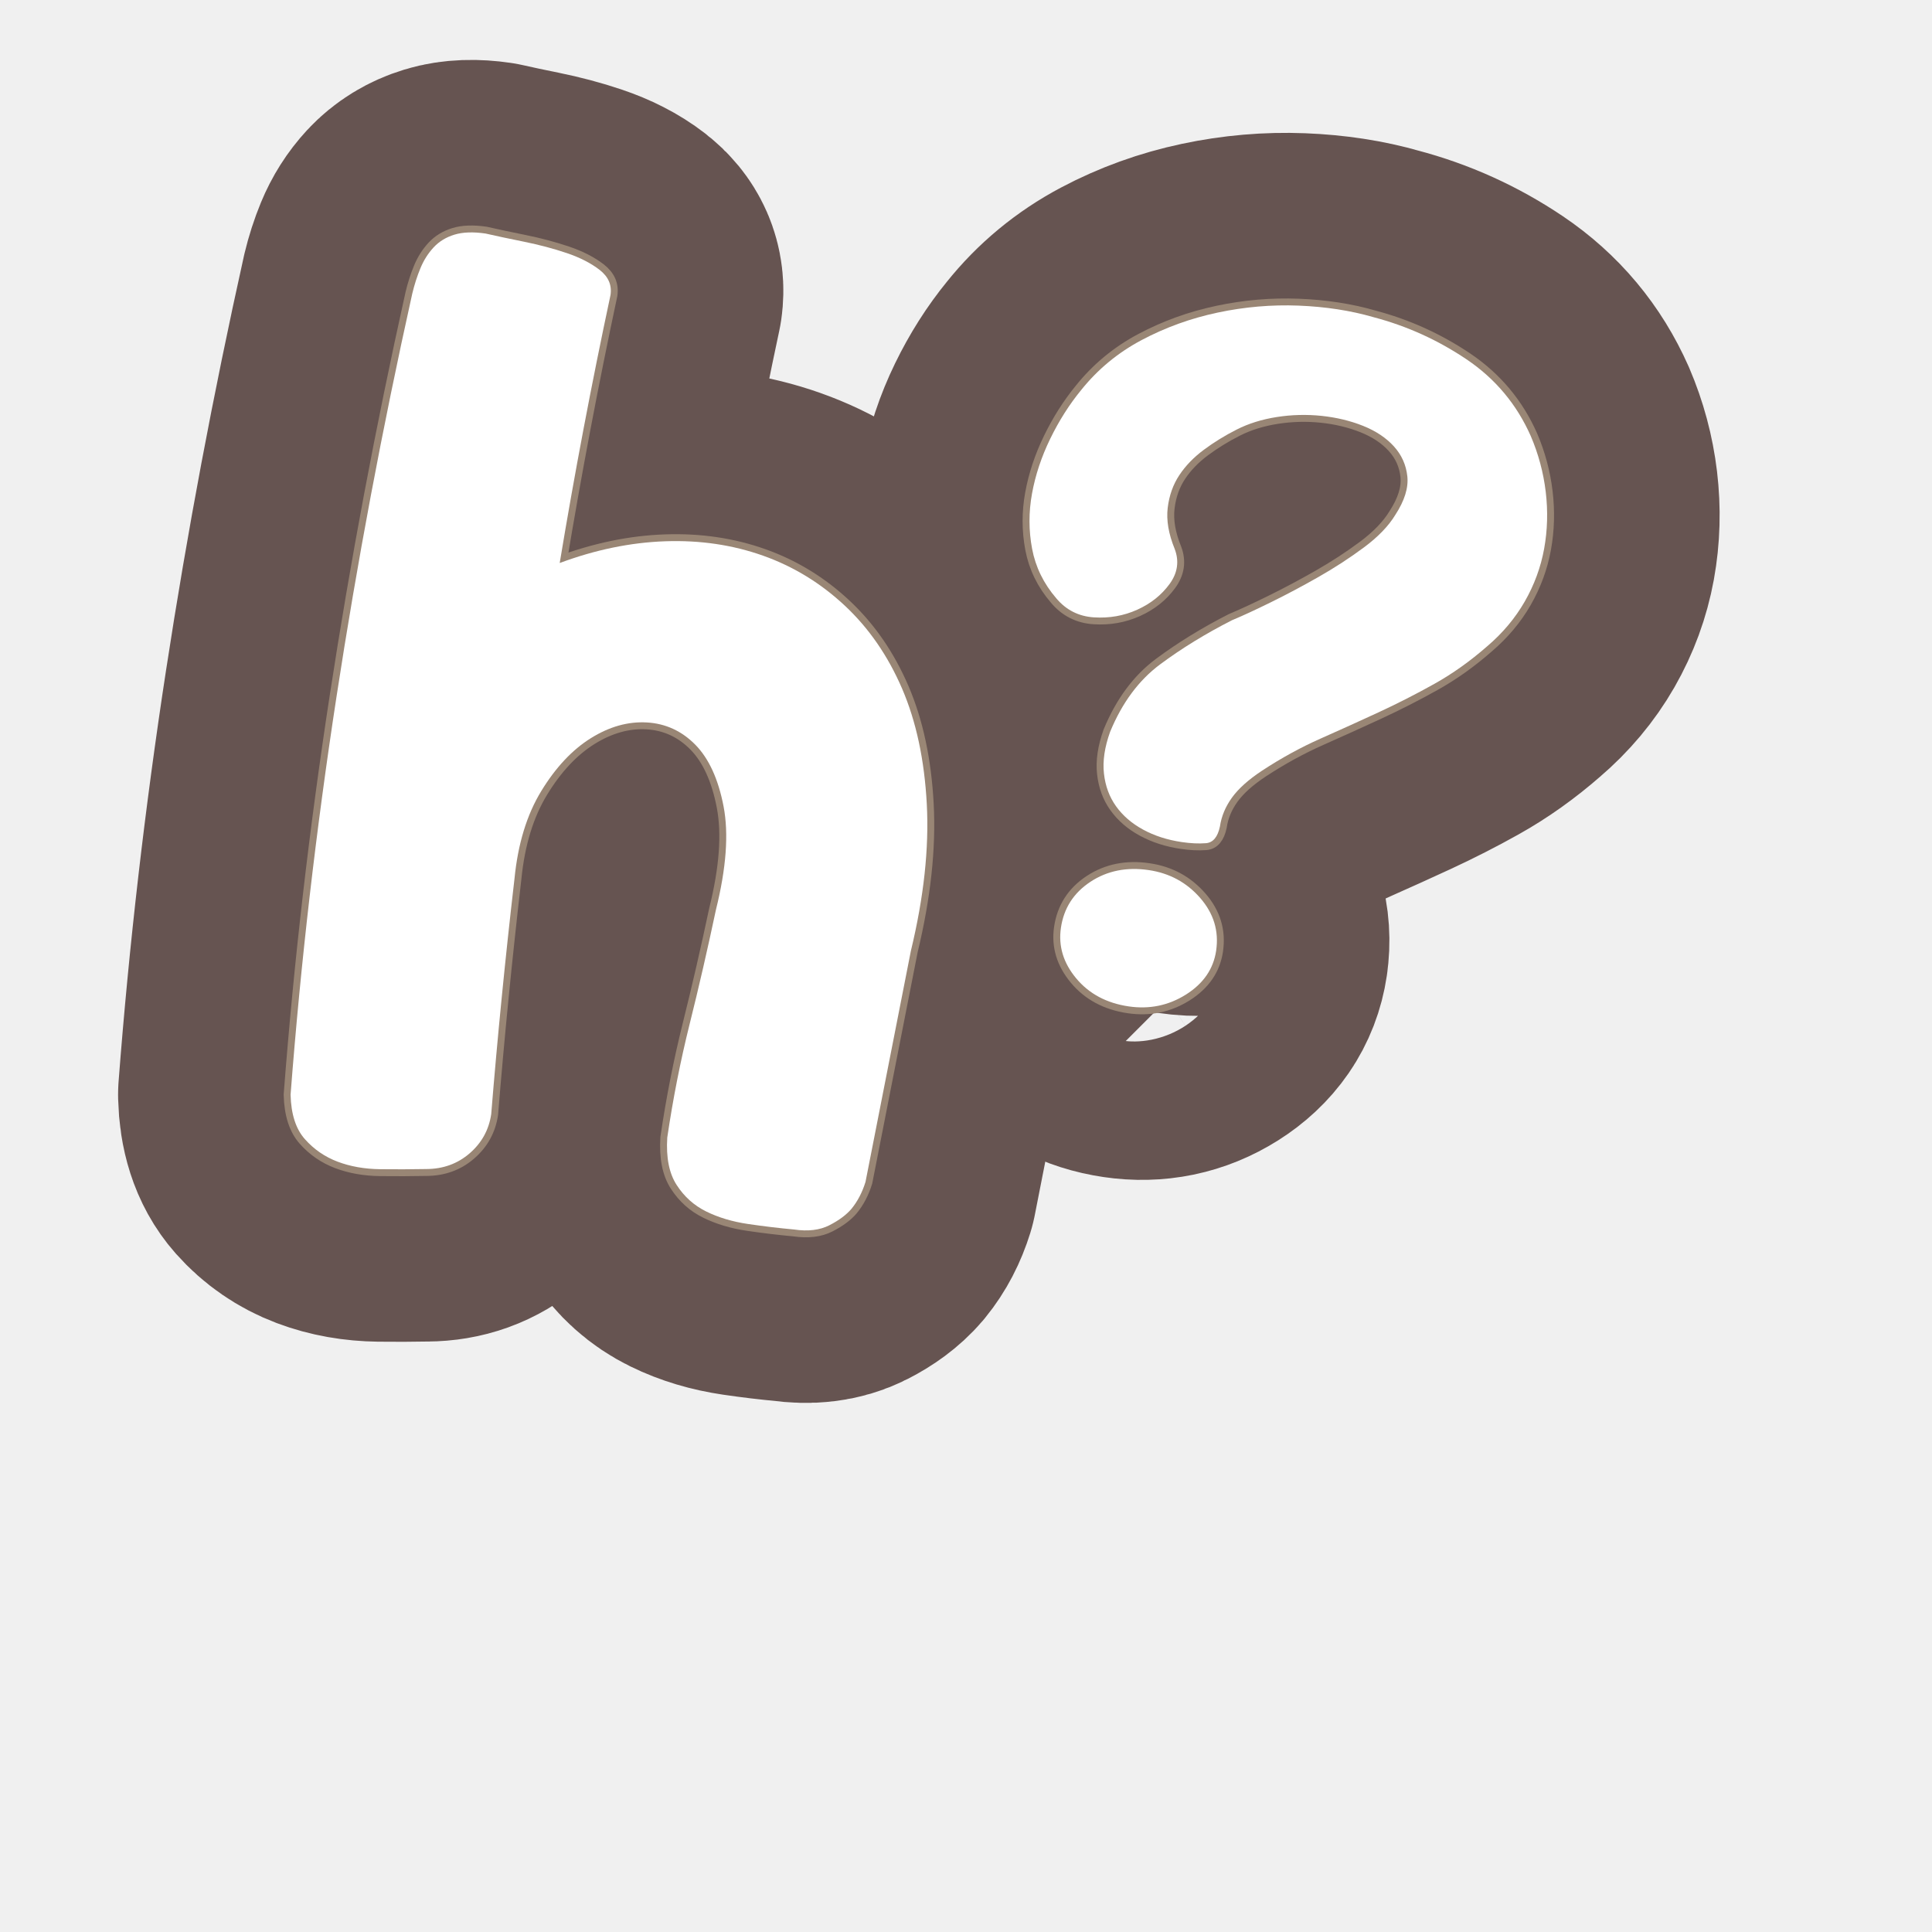
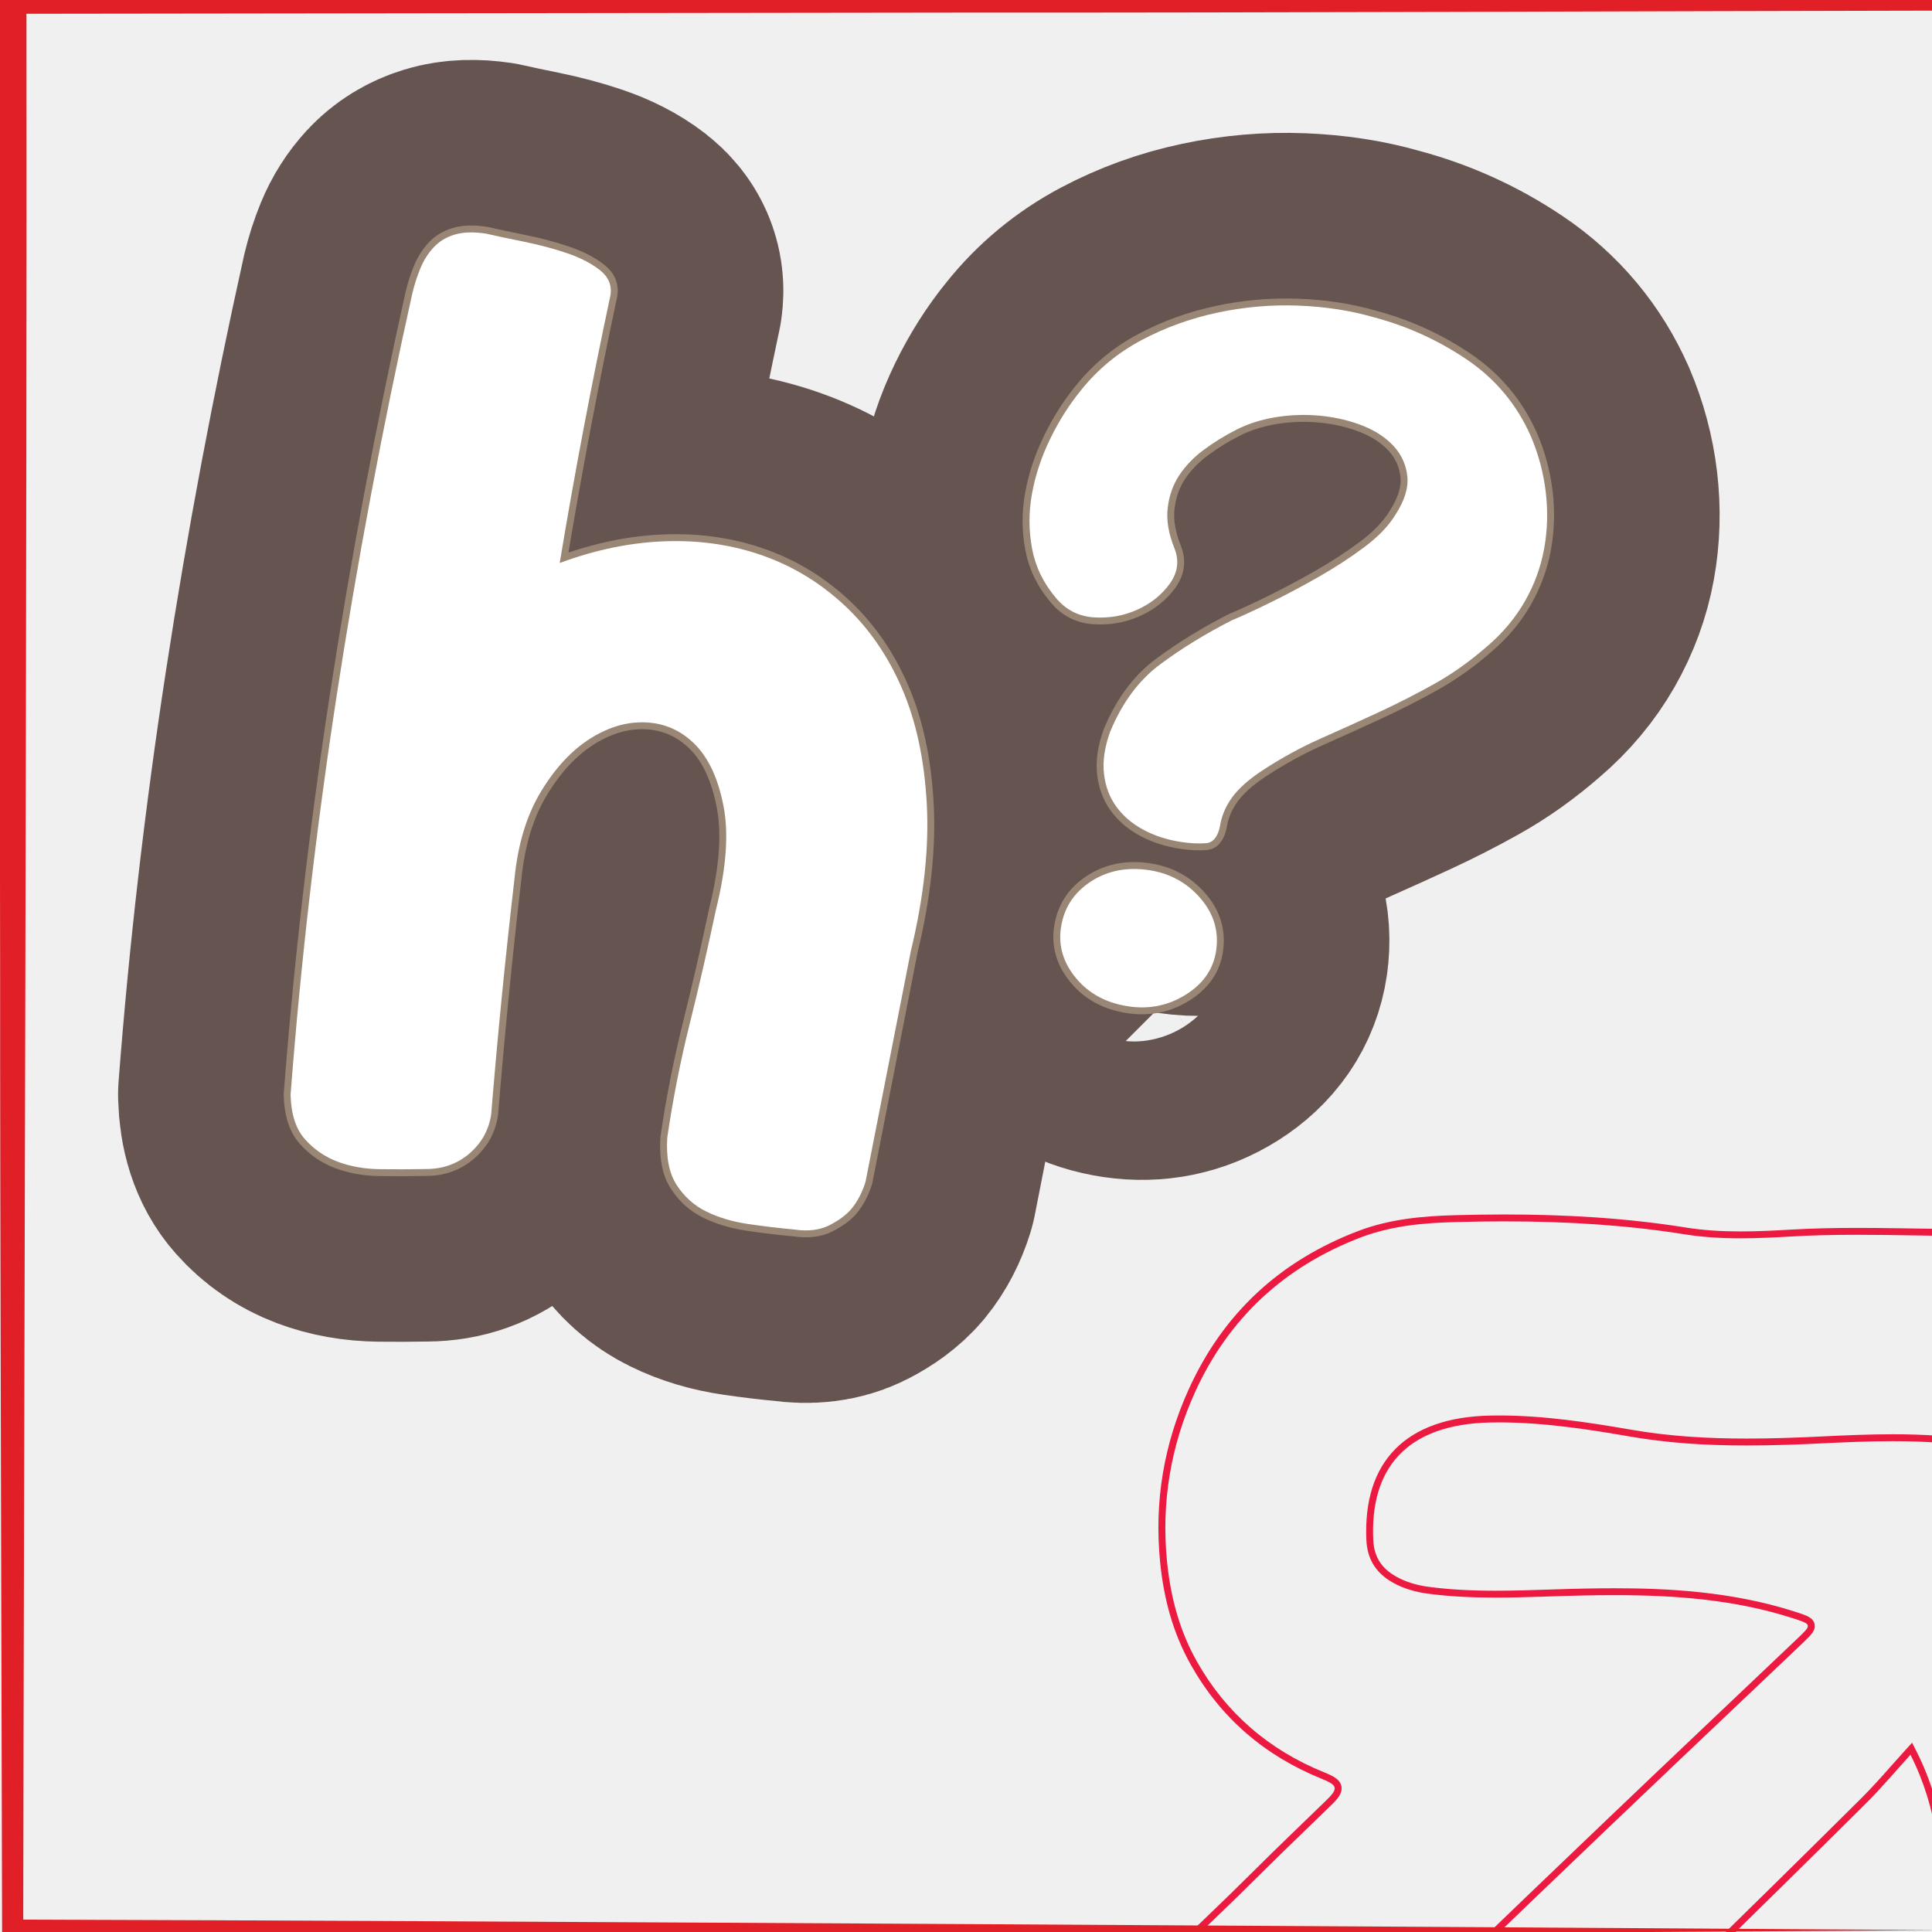
- <svg xmlns="http://www.w3.org/2000/svg" id="Layer_1" viewBox="0 0 280 280">
+ <svg xmlns="http://www.w3.org/2000/svg" viewBox="0 0 280 280">
  <defs>
    <style>
      .cls-1 {
        stroke: #665451;
        stroke-width: 50px;
      }

      .cls-1, .cls-2 {
        fill: none;
        stroke-linecap: round;
        stroke-linejoin: round;
      }

      .cls-3 {
        fill: #fff;
      }

+       .cls-4 {
+         fill: #e11f26;
+       }
+ 
+       .cls-5 {
+         fill: #ec1940;
+       }
+ 
      .cls-2 {
        stroke: #998675;
        stroke-width: 2px;
      }
    </style>
  </defs>
-   <g>
-     <path d="M81.114,81.597c5.167-1.925,10.267-2.978,15.303-3.152,5.032-.175,9.753.52,14.165,2.085,4.409,1.564,8.358,3.979,11.849,7.239,3.488,3.262,6.258,7.272,8.306,12.03,2.047,4.761,3.241,10.341,3.581,16.739.341,6.401-.428,13.493-2.307,21.276l-6.574,33.472c-.471,1.52-1.149,2.826-2.042,3.914-.74.869-1.801,1.658-3.188,2.369-1.388.711-3.098.918-5.129.619-2.169-.199-4.392-.463-6.661-.797-2.272-.334-4.29-.938-6.054-1.807-1.767-.869-3.197-2.148-4.29-3.838-1.097-1.686-1.552-3.982-1.367-6.887.827-5.617,1.909-11.105,3.247-16.467,1.339-5.359,2.608-10.883,3.812-16.568,1.493-6.009,1.86-10.992,1.101-14.951-.763-3.959-2.125-6.936-4.089-8.937-1.966-1.998-4.31-3.076-7.035-3.233-2.724-.155-5.433.605-8.121,2.285-2.692,1.682-5.083,4.229-7.17,7.646-2.093,3.419-3.388,7.653-3.887,12.709-1.349,11.648-2.473,23.025-3.373,34.126-.334,2.271-1.377,4.166-3.125,5.678-1.752,1.514-3.847,2.271-6.289,2.279-2.205.043-4.437.049-6.69.023-2.258-.029-4.311-.391-6.16-1.09-1.851-.701-3.431-1.789-4.74-3.264-1.311-1.475-2.003-3.619-2.074-6.441,1.462-19.08,3.685-38.322,6.664-57.731,2.976-19.406,6.636-38.867,10.974-58.379.312-1.297.705-2.521,1.181-3.674.474-1.149,1.111-2.154,1.909-3.016.797-.859,1.804-1.475,3.021-1.847,1.213-.37,2.719-.424,4.512-.16,1.534.35,3.398.747,5.596,1.19,2.192.446,4.25.992,6.17,1.641,1.92.649,3.508,1.464,4.77,2.442,1.258.981,1.784,2.187,1.573,3.621-2.755,12.906-5.21,25.858-7.366,38.851Z" />
-     <path d="M199.017,45.958c4.857,1.275,9.368,3.318,13.534,6.125,4.163,2.809,7.262,6.513,9.297,11.108,1.111,2.595,1.836,5.294,2.172,8.098.333,2.807.256,5.552-.231,8.235-.489,2.685-1.426,5.233-2.807,7.646-1.385,2.413-3.196,4.574-5.439,6.486-2.468,2.16-5.023,3.98-7.671,5.458-2.648,1.481-5.35,2.857-8.105,4.133-2.759,1.276-5.56,2.545-8.41,3.808-2.849,1.263-5.668,2.81-8.461,4.642-1.966,1.3-3.42,2.604-4.36,3.913-.941,1.312-1.518,2.698-1.732,4.16-.321,1.543-1.002,2.353-2.039,2.433-1.042.081-2.201.026-3.481-.162-2.104-.31-3.978-.912-5.619-1.809-1.645-.894-2.95-2.022-3.917-3.379-.971-1.355-1.555-2.938-1.755-4.743-.203-1.803.093-3.816.889-6.036,1.743-4.228,4.161-7.492,7.257-9.793,3.094-2.3,6.56-4.431,10.4-6.388,1.493-.621,3.372-1.487,5.638-2.604,2.268-1.114,4.572-2.34,6.92-3.677,2.344-1.336,4.54-2.765,6.586-4.286,2.047-1.521,3.562-3.096,4.55-4.727,1.329-2.047,1.905-3.899,1.729-5.562-.177-1.659-.827-3.11-1.952-4.351-1.127-1.239-2.615-2.229-4.469-2.97-1.854-.739-3.862-1.221-6.023-1.447-2.163-.224-4.32-.167-6.471.169-2.153.337-4.088.939-5.804,1.809-1.716.869-3.31,1.85-4.776,2.94-1.472,1.094-2.654,2.321-3.556,3.682-.901,1.363-1.462,2.938-1.678,4.728-.216,1.791.122,3.78,1.015,5.966.671,1.78.422,3.473-.746,5.075-1.171,1.604-2.731,2.845-4.683,3.725-1.952.883-4.039,1.252-6.26,1.111-2.222-.139-4.048-1.062-5.479-2.769-1.836-2.138-3.001-4.528-3.5-7.172-.499-2.643-.504-5.306-.015-7.991.487-2.683,1.368-5.334,2.641-7.95,1.273-2.616,2.764-4.965,4.472-7.05,2.406-3.01,5.33-5.428,8.776-7.258,3.445-1.827,7.122-3.156,11.027-3.983,3.905-.827,7.81-1.163,11.711-1.009s7.51.709,10.827,1.664ZM176.255,137.769c-.391,2.653-1.848,4.773-4.369,6.365-2.526,1.59-5.295,2.164-8.312,1.72-3.203-.472-5.736-1.825-7.602-4.062-1.867-2.237-2.604-4.681-2.215-7.334.417-2.834,1.842-5.055,4.273-6.659,2.432-1.604,5.246-2.171,8.449-1.7,3.017.444,5.504,1.791,7.464,4.042,1.957,2.25,2.728,4.793,2.311,7.627Z" />
+   <g id="Layer_1">
+     <g>
+       <g>
+         <path d="M81.114,81.597c5.167-1.925,10.267-2.978,15.303-3.152,5.032-.175,9.753.52,14.165,2.085,4.409,1.564,8.358,3.979,11.849,7.239,3.488,3.262,6.258,7.272,8.306,12.03,2.047,4.761,3.241,10.341,3.581,16.739.341,6.401-.428,13.493-2.307,21.276l-6.574,33.472c-.471,1.52-1.149,2.826-2.042,3.914-.74.869-1.801,1.658-3.188,2.369-1.388.711-3.098.918-5.129.619-2.169-.199-4.392-.463-6.661-.797-2.272-.334-4.29-.938-6.054-1.807-1.767-.869-3.197-2.148-4.29-3.838-1.097-1.686-1.552-3.982-1.367-6.887.827-5.617,1.909-11.105,3.247-16.467,1.339-5.359,2.608-10.883,3.812-16.568,1.493-6.009,1.86-10.992,1.101-14.951-.763-3.959-2.125-6.936-4.089-8.937-1.966-1.998-4.31-3.076-7.035-3.233-2.724-.155-5.433.605-8.121,2.285-2.692,1.682-5.083,4.229-7.17,7.646-2.093,3.419-3.388,7.653-3.887,12.709-1.349,11.648-2.473,23.025-3.373,34.126-.334,2.271-1.377,4.166-3.125,5.678-1.752,1.514-3.847,2.271-6.289,2.279-2.205.043-4.437.049-6.69.023-2.258-.029-4.311-.391-6.16-1.09-1.851-.701-3.431-1.789-4.74-3.264-1.311-1.475-2.003-3.619-2.074-6.441,1.462-19.08,3.685-38.322,6.664-57.731,2.976-19.406,6.636-38.867,10.974-58.379.312-1.297.705-2.521,1.181-3.674.474-1.149,1.111-2.154,1.909-3.016.797-.859,1.804-1.475,3.021-1.847,1.213-.37,2.719-.424,4.512-.16,1.534.35,3.398.747,5.596,1.19,2.192.446,4.25.992,6.17,1.641,1.92.649,3.508,1.464,4.77,2.442,1.258.981,1.784,2.187,1.573,3.621-2.755,12.906-5.21,25.858-7.366,38.851Z" />
+         <path d="M199.017,45.958c4.857,1.275,9.368,3.318,13.534,6.125,4.163,2.809,7.262,6.513,9.297,11.108,1.111,2.595,1.836,5.294,2.172,8.098.333,2.807.256,5.552-.231,8.235-.489,2.685-1.426,5.233-2.807,7.646-1.385,2.413-3.196,4.574-5.439,6.486-2.468,2.16-5.023,3.98-7.671,5.458-2.648,1.481-5.35,2.857-8.105,4.133-2.759,1.276-5.56,2.545-8.41,3.808-2.849,1.263-5.668,2.81-8.461,4.642-1.966,1.3-3.42,2.604-4.36,3.913-.941,1.312-1.518,2.698-1.732,4.16-.321,1.543-1.002,2.353-2.039,2.433-1.042.081-2.201.026-3.481-.162-2.104-.31-3.978-.912-5.619-1.809-1.645-.894-2.95-2.022-3.917-3.379-.971-1.355-1.555-2.938-1.755-4.743-.203-1.803.093-3.816.889-6.036,1.743-4.228,4.161-7.492,7.257-9.793,3.094-2.3,6.56-4.431,10.4-6.388,1.493-.621,3.372-1.487,5.638-2.604,2.268-1.114,4.572-2.34,6.92-3.677,2.344-1.336,4.54-2.765,6.586-4.286,2.047-1.521,3.562-3.096,4.55-4.727,1.329-2.047,1.905-3.899,1.729-5.562-.177-1.659-.827-3.11-1.952-4.351-1.127-1.239-2.615-2.229-4.469-2.97-1.854-.739-3.862-1.221-6.023-1.447-2.163-.224-4.32-.167-6.471.169-2.153.337-4.088.939-5.804,1.809-1.716.869-3.31,1.85-4.776,2.94-1.472,1.094-2.654,2.321-3.556,3.682-.901,1.363-1.462,2.938-1.678,4.728-.216,1.791.122,3.78,1.015,5.966.671,1.78.422,3.473-.746,5.075-1.171,1.604-2.731,2.845-4.683,3.725-1.952.883-4.039,1.252-6.26,1.111-2.222-.139-4.048-1.062-5.479-2.769-1.836-2.138-3.001-4.528-3.5-7.172-.499-2.643-.504-5.306-.015-7.991.487-2.683,1.368-5.334,2.641-7.95,1.273-2.616,2.764-4.965,4.472-7.05,2.406-3.01,5.33-5.428,8.776-7.258,3.445-1.827,7.122-3.156,11.027-3.983,3.905-.827,7.81-1.163,11.711-1.009s7.51.709,10.827,1.664ZM176.255,137.769c-.391,2.653-1.848,4.773-4.369,6.365-2.526,1.59-5.295,2.164-8.312,1.72-3.203-.472-5.736-1.825-7.602-4.062-1.867-2.237-2.604-4.681-2.215-7.334.417-2.834,1.842-5.055,4.273-6.659,2.432-1.604,5.246-2.171,8.449-1.7,3.017.444,5.504,1.791,7.464,4.042,1.957,2.25,2.728,4.793,2.311,7.627Z" />
+       </g>
+       <g>
+         <path class="cls-1" d="M81.114,81.597c5.167-1.925,10.267-2.978,15.303-3.152,5.032-.175,9.753.52,14.165,2.085,4.409,1.564,8.358,3.979,11.849,7.239,3.488,3.262,6.258,7.272,8.306,12.03,2.047,4.761,3.241,10.341,3.581,16.739.341,6.401-.428,13.493-2.307,21.276l-6.574,33.472c-.471,1.52-1.149,2.826-2.042,3.914-.74.869-1.801,1.658-3.188,2.369-1.388.711-3.098.918-5.129.619-2.169-.199-4.392-.463-6.661-.797-2.272-.334-4.29-.938-6.054-1.807-1.767-.869-3.197-2.148-4.29-3.838-1.097-1.686-1.552-3.982-1.367-6.887.827-5.617,1.909-11.105,3.247-16.467,1.339-5.359,2.608-10.883,3.812-16.568,1.493-6.009,1.86-10.992,1.101-14.951-.763-3.959-2.125-6.936-4.089-8.937-1.966-1.998-4.31-3.076-7.035-3.233-2.724-.155-5.433.605-8.121,2.285-2.692,1.682-5.083,4.229-7.17,7.646-2.093,3.419-3.388,7.653-3.887,12.709-1.349,11.648-2.473,23.025-3.373,34.126-.334,2.271-1.377,4.166-3.125,5.678-1.752,1.514-3.847,2.271-6.289,2.279-2.205.043-4.437.049-6.69.023-2.258-.029-4.311-.391-6.16-1.09-1.851-.701-3.431-1.789-4.74-3.264-1.311-1.475-2.003-3.619-2.074-6.441,1.462-19.08,3.685-38.322,6.664-57.731,2.976-19.406,6.636-38.867,10.974-58.379.312-1.297.705-2.521,1.181-3.674.474-1.149,1.111-2.154,1.909-3.016.797-.859,1.804-1.475,3.021-1.847,1.213-.37,2.719-.424,4.512-.16,1.534.35,3.398.747,5.596,1.19,2.192.446,4.25.992,6.17,1.641,1.92.649,3.508,1.464,4.77,2.442,1.258.981,1.784,2.187,1.573,3.621-2.755,12.906-5.21,25.858-7.366,38.851Z" />
+         <path class="cls-1" d="M199.017,45.958c4.857,1.275,9.368,3.318,13.534,6.125,4.163,2.809,7.262,6.513,9.297,11.108,1.111,2.595,1.836,5.294,2.172,8.098.333,2.807.256,5.552-.231,8.235-.489,2.685-1.426,5.233-2.807,7.646-1.385,2.413-3.196,4.574-5.439,6.486-2.468,2.16-5.023,3.98-7.671,5.458-2.648,1.481-5.35,2.857-8.105,4.133-2.759,1.276-5.56,2.545-8.41,3.808-2.849,1.263-5.668,2.81-8.461,4.642-1.966,1.3-3.42,2.604-4.36,3.913-.941,1.312-1.518,2.698-1.732,4.16-.321,1.543-1.002,2.353-2.039,2.433-1.042.081-2.201.026-3.481-.162-2.104-.31-3.978-.912-5.619-1.809-1.645-.894-2.95-2.022-3.917-3.379-.971-1.355-1.555-2.938-1.755-4.743-.203-1.803.093-3.816.889-6.036,1.743-4.228,4.161-7.492,7.257-9.793,3.094-2.3,6.56-4.431,10.4-6.388,1.493-.621,3.372-1.487,5.638-2.604,2.268-1.114,4.572-2.34,6.92-3.677,2.344-1.336,4.54-2.765,6.586-4.286,2.047-1.521,3.562-3.096,4.55-4.727,1.329-2.047,1.905-3.899,1.729-5.562-.177-1.659-.827-3.11-1.952-4.351-1.127-1.239-2.615-2.229-4.469-2.97-1.854-.739-3.862-1.221-6.023-1.447-2.163-.224-4.32-.167-6.471.169-2.153.337-4.088.939-5.804,1.809-1.716.869-3.31,1.85-4.776,2.94-1.472,1.094-2.654,2.321-3.556,3.682-.901,1.363-1.462,2.938-1.678,4.728-.216,1.791.122,3.78,1.015,5.966.671,1.78.422,3.473-.746,5.075-1.171,1.604-2.731,2.845-4.683,3.725-1.952.883-4.039,1.252-6.26,1.111-2.222-.139-4.048-1.062-5.479-2.769-1.836-2.138-3.001-4.528-3.5-7.172-.499-2.643-.504-5.306-.015-7.991.487-2.683,1.368-5.334,2.641-7.95,1.273-2.616,2.764-4.965,4.472-7.05,2.406-3.01,5.33-5.428,8.776-7.258,3.445-1.827,7.122-3.156,11.027-3.983,3.905-.827,7.81-1.163,11.711-1.009s7.51.709,10.827,1.664ZM176.255,137.769c-.391,2.653-1.848,4.773-4.369,6.365-2.526,1.59-5.295,2.164-8.312,1.72-3.203-.472-5.736-1.825-7.602-4.062-1.867-2.237-2.604-4.681-2.215-7.334.417-2.834,1.842-5.055,4.273-6.659,2.432-1.604,5.246-2.171,8.449-1.7,3.017.444,5.504,1.791,7.464,4.042,1.957,2.25,2.728,4.793,2.311,7.627Z" />
+       </g>
+       <g>
+         <path class="cls-2" d="M81.114,81.597c5.167-1.925,10.267-2.978,15.303-3.152,5.032-.175,9.753.52,14.165,2.085,4.409,1.564,8.358,3.979,11.849,7.239,3.488,3.262,6.258,7.272,8.306,12.03,2.047,4.761,3.241,10.341,3.581,16.739.341,6.401-.428,13.493-2.307,21.276l-6.574,33.472c-.471,1.52-1.149,2.826-2.042,3.914-.74.869-1.801,1.658-3.188,2.369-1.388.711-3.098.918-5.129.619-2.169-.199-4.392-.463-6.661-.797-2.272-.334-4.29-.938-6.054-1.807-1.767-.869-3.197-2.148-4.29-3.838-1.097-1.686-1.552-3.982-1.367-6.887.827-5.617,1.909-11.105,3.247-16.467,1.339-5.359,2.608-10.883,3.812-16.568,1.493-6.009,1.86-10.992,1.101-14.951-.763-3.959-2.125-6.936-4.089-8.937-1.966-1.998-4.31-3.076-7.035-3.233-2.724-.155-5.433.605-8.121,2.285-2.692,1.682-5.083,4.229-7.17,7.646-2.093,3.419-3.388,7.653-3.887,12.709-1.349,11.648-2.473,23.025-3.373,34.126-.334,2.271-1.377,4.166-3.125,5.678-1.752,1.514-3.847,2.271-6.289,2.279-2.205.043-4.437.049-6.69.023-2.258-.029-4.311-.391-6.16-1.09-1.851-.701-3.431-1.789-4.74-3.264-1.311-1.475-2.003-3.619-2.074-6.441,1.462-19.08,3.685-38.322,6.664-57.731,2.976-19.406,6.636-38.867,10.974-58.379.312-1.297.705-2.521,1.181-3.674.474-1.149,1.111-2.154,1.909-3.016.797-.859,1.804-1.475,3.021-1.847,1.213-.37,2.719-.424,4.512-.16,1.534.35,3.398.747,5.596,1.19,2.192.446,4.25.992,6.17,1.641,1.92.649,3.508,1.464,4.77,2.442,1.258.981,1.784,2.187,1.573,3.621-2.755,12.906-5.21,25.858-7.366,38.851Z" />
+         <path class="cls-2" d="M199.017,45.958c4.857,1.275,9.368,3.318,13.534,6.125,4.163,2.809,7.262,6.513,9.297,11.108,1.111,2.595,1.836,5.294,2.172,8.098.333,2.807.256,5.552-.231,8.235-.489,2.685-1.426,5.233-2.807,7.646-1.385,2.413-3.196,4.574-5.439,6.486-2.468,2.16-5.023,3.98-7.671,5.458-2.648,1.481-5.35,2.857-8.105,4.133-2.759,1.276-5.56,2.545-8.41,3.808-2.849,1.263-5.668,2.81-8.461,4.642-1.966,1.3-3.42,2.604-4.36,3.913-.941,1.312-1.518,2.698-1.732,4.16-.321,1.543-1.002,2.353-2.039,2.433-1.042.081-2.201.026-3.481-.162-2.104-.31-3.978-.912-5.619-1.809-1.645-.894-2.95-2.022-3.917-3.379-.971-1.355-1.555-2.938-1.755-4.743-.203-1.803.093-3.816.889-6.036,1.743-4.228,4.161-7.492,7.257-9.793,3.094-2.3,6.56-4.431,10.4-6.388,1.493-.621,3.372-1.487,5.638-2.604,2.268-1.114,4.572-2.34,6.92-3.677,2.344-1.336,4.54-2.765,6.586-4.286,2.047-1.521,3.562-3.096,4.55-4.727,1.329-2.047,1.905-3.899,1.729-5.562-.177-1.659-.827-3.11-1.952-4.351-1.127-1.239-2.615-2.229-4.469-2.97-1.854-.739-3.862-1.221-6.023-1.447-2.163-.224-4.32-.167-6.471.169-2.153.337-4.088.939-5.804,1.809-1.716.869-3.31,1.85-4.776,2.94-1.472,1.094-2.654,2.321-3.556,3.682-.901,1.363-1.462,2.938-1.678,4.728-.216,1.791.122,3.78,1.015,5.966.671,1.78.422,3.473-.746,5.075-1.171,1.604-2.731,2.845-4.683,3.725-1.952.883-4.039,1.252-6.26,1.111-2.222-.139-4.048-1.062-5.479-2.769-1.836-2.138-3.001-4.528-3.5-7.172-.499-2.643-.504-5.306-.015-7.991.487-2.683,1.368-5.334,2.641-7.95,1.273-2.616,2.764-4.965,4.472-7.05,2.406-3.01,5.33-5.428,8.776-7.258,3.445-1.827,7.122-3.156,11.027-3.983,3.905-.827,7.81-1.163,11.711-1.009s7.51.709,10.827,1.664ZM176.255,137.769c-.391,2.653-1.848,4.773-4.369,6.365-2.526,1.59-5.295,2.164-8.312,1.72-3.203-.472-5.736-1.825-7.602-4.062-1.867-2.237-2.604-4.681-2.215-7.334.417-2.834,1.842-5.055,4.273-6.659,2.432-1.604,5.246-2.171,8.449-1.7,3.017.444,5.504,1.791,7.464,4.042,1.957,2.25,2.728,4.793,2.311,7.627Z" />
+       </g>
+       <g>
+         <path class="cls-3" d="M81.114,81.597c5.167-1.925,10.267-2.978,15.303-3.152,5.032-.175,9.753.52,14.165,2.085,4.409,1.564,8.358,3.979,11.849,7.239,3.488,3.262,6.258,7.272,8.306,12.03,2.047,4.761,3.241,10.341,3.581,16.739.341,6.401-.428,13.493-2.307,21.276l-6.574,33.472c-.471,1.52-1.149,2.826-2.042,3.914-.74.869-1.801,1.658-3.188,2.369-1.388.711-3.098.918-5.129.619-2.169-.199-4.392-.463-6.661-.797-2.272-.334-4.29-.938-6.054-1.807-1.767-.869-3.197-2.148-4.29-3.838-1.097-1.686-1.552-3.982-1.367-6.887.827-5.617,1.909-11.105,3.247-16.467,1.339-5.359,2.608-10.883,3.812-16.568,1.493-6.009,1.86-10.992,1.101-14.951-.763-3.959-2.125-6.936-4.089-8.937-1.966-1.998-4.31-3.076-7.035-3.233-2.724-.155-5.433.605-8.121,2.285-2.692,1.682-5.083,4.229-7.17,7.646-2.093,3.419-3.388,7.653-3.887,12.709-1.349,11.648-2.473,23.025-3.373,34.126-.334,2.271-1.377,4.166-3.125,5.678-1.752,1.514-3.847,2.271-6.289,2.279-2.205.043-4.437.049-6.69.023-2.258-.029-4.311-.391-6.16-1.09-1.851-.701-3.431-1.789-4.74-3.264-1.311-1.475-2.003-3.619-2.074-6.441,1.462-19.08,3.685-38.322,6.664-57.731,2.976-19.406,6.636-38.867,10.974-58.379.312-1.297.705-2.521,1.181-3.674.474-1.149,1.111-2.154,1.909-3.016.797-.859,1.804-1.475,3.021-1.847,1.213-.37,2.719-.424,4.512-.16,1.534.35,3.398.747,5.596,1.19,2.192.446,4.25.992,6.17,1.641,1.92.649,3.508,1.464,4.77,2.442,1.258.981,1.784,2.187,1.573,3.621-2.755,12.906-5.21,25.858-7.366,38.851Z" />
+         <path class="cls-3" d="M199.017,45.958c4.857,1.275,9.368,3.318,13.534,6.125,4.163,2.809,7.262,6.513,9.297,11.108,1.111,2.595,1.836,5.294,2.172,8.098.333,2.807.256,5.552-.231,8.235-.489,2.685-1.426,5.233-2.807,7.646-1.385,2.413-3.196,4.574-5.439,6.486-2.468,2.16-5.023,3.98-7.671,5.458-2.648,1.481-5.35,2.857-8.105,4.133-2.759,1.276-5.56,2.545-8.41,3.808-2.849,1.263-5.668,2.81-8.461,4.642-1.966,1.3-3.42,2.604-4.36,3.913-.941,1.312-1.518,2.698-1.732,4.16-.321,1.543-1.002,2.353-2.039,2.433-1.042.081-2.201.026-3.481-.162-2.104-.31-3.978-.912-5.619-1.809-1.645-.894-2.95-2.022-3.917-3.379-.971-1.355-1.555-2.938-1.755-4.743-.203-1.803.093-3.816.889-6.036,1.743-4.228,4.161-7.492,7.257-9.793,3.094-2.3,6.56-4.431,10.4-6.388,1.493-.621,3.372-1.487,5.638-2.604,2.268-1.114,4.572-2.34,6.92-3.677,2.344-1.336,4.54-2.765,6.586-4.286,2.047-1.521,3.562-3.096,4.55-4.727,1.329-2.047,1.905-3.899,1.729-5.562-.177-1.659-.827-3.11-1.952-4.351-1.127-1.239-2.615-2.229-4.469-2.97-1.854-.739-3.862-1.221-6.023-1.447-2.163-.224-4.32-.167-6.471.169-2.153.337-4.088.939-5.804,1.809-1.716.869-3.31,1.85-4.776,2.94-1.472,1.094-2.654,2.321-3.556,3.682-.901,1.363-1.462,2.938-1.678,4.728-.216,1.791.122,3.78,1.015,5.966.671,1.78.422,3.473-.746,5.075-1.171,1.604-2.731,2.845-4.683,3.725-1.952.883-4.039,1.252-6.26,1.111-2.222-.139-4.048-1.062-5.479-2.769-1.836-2.138-3.001-4.528-3.5-7.172-.499-2.643-.504-5.306-.015-7.991.487-2.683,1.368-5.334,2.641-7.95,1.273-2.616,2.764-4.965,4.472-7.05,2.406-3.01,5.33-5.428,8.776-7.258,3.445-1.827,7.122-3.156,11.027-3.983,3.905-.827,7.81-1.163,11.711-1.009s7.51.709,10.827,1.664ZM176.255,137.769c-.391,2.653-1.848,4.773-4.369,6.365-2.526,1.59-5.295,2.164-8.312,1.72-3.203-.472-5.736-1.825-7.602-4.062-1.867-2.237-2.604-4.681-2.215-7.334.417-2.834,1.842-5.055,4.273-6.659,2.432-1.604,5.246-2.171,8.449-1.7,3.017.444,5.504,1.791,7.464,4.042,1.957,2.25,2.728,4.793,2.311,7.627Z" />
+       </g>
+     </g>
  </g>
-   <g>
-     <path class="cls-1" d="M81.114,81.597c5.167-1.925,10.267-2.978,15.303-3.152,5.032-.175,9.753.52,14.165,2.085,4.409,1.564,8.358,3.979,11.849,7.239,3.488,3.262,6.258,7.272,8.306,12.03,2.047,4.761,3.241,10.341,3.581,16.739.341,6.401-.428,13.493-2.307,21.276l-6.574,33.472c-.471,1.52-1.149,2.826-2.042,3.914-.74.869-1.801,1.658-3.188,2.369-1.388.711-3.098.918-5.129.619-2.169-.199-4.392-.463-6.661-.797-2.272-.334-4.29-.938-6.054-1.807-1.767-.869-3.197-2.148-4.29-3.838-1.097-1.686-1.552-3.982-1.367-6.887.827-5.617,1.909-11.105,3.247-16.467,1.339-5.359,2.608-10.883,3.812-16.568,1.493-6.009,1.86-10.992,1.101-14.951-.763-3.959-2.125-6.936-4.089-8.937-1.966-1.998-4.31-3.076-7.035-3.233-2.724-.155-5.433.605-8.121,2.285-2.692,1.682-5.083,4.229-7.17,7.646-2.093,3.419-3.388,7.653-3.887,12.709-1.349,11.648-2.473,23.025-3.373,34.126-.334,2.271-1.377,4.166-3.125,5.678-1.752,1.514-3.847,2.271-6.289,2.279-2.205.043-4.437.049-6.69.023-2.258-.029-4.311-.391-6.16-1.09-1.851-.701-3.431-1.789-4.74-3.264-1.311-1.475-2.003-3.619-2.074-6.441,1.462-19.08,3.685-38.322,6.664-57.731,2.976-19.406,6.636-38.867,10.974-58.379.312-1.297.705-2.521,1.181-3.674.474-1.149,1.111-2.154,1.909-3.016.797-.859,1.804-1.475,3.021-1.847,1.213-.37,2.719-.424,4.512-.16,1.534.35,3.398.747,5.596,1.19,2.192.446,4.25.992,6.17,1.641,1.92.649,3.508,1.464,4.77,2.442,1.258.981,1.784,2.187,1.573,3.621-2.755,12.906-5.21,25.858-7.366,38.851Z" />
-     <path class="cls-1" d="M199.017,45.958c4.857,1.275,9.368,3.318,13.534,6.125,4.163,2.809,7.262,6.513,9.297,11.108,1.111,2.595,1.836,5.294,2.172,8.098.333,2.807.256,5.552-.231,8.235-.489,2.685-1.426,5.233-2.807,7.646-1.385,2.413-3.196,4.574-5.439,6.486-2.468,2.16-5.023,3.98-7.671,5.458-2.648,1.481-5.35,2.857-8.105,4.133-2.759,1.276-5.56,2.545-8.41,3.808-2.849,1.263-5.668,2.81-8.461,4.642-1.966,1.3-3.42,2.604-4.36,3.913-.941,1.312-1.518,2.698-1.732,4.16-.321,1.543-1.002,2.353-2.039,2.433-1.042.081-2.201.026-3.481-.162-2.104-.31-3.978-.912-5.619-1.809-1.645-.894-2.95-2.022-3.917-3.379-.971-1.355-1.555-2.938-1.755-4.743-.203-1.803.093-3.816.889-6.036,1.743-4.228,4.161-7.492,7.257-9.793,3.094-2.3,6.56-4.431,10.4-6.388,1.493-.621,3.372-1.487,5.638-2.604,2.268-1.114,4.572-2.34,6.92-3.677,2.344-1.336,4.54-2.765,6.586-4.286,2.047-1.521,3.562-3.096,4.55-4.727,1.329-2.047,1.905-3.899,1.729-5.562-.177-1.659-.827-3.11-1.952-4.351-1.127-1.239-2.615-2.229-4.469-2.97-1.854-.739-3.862-1.221-6.023-1.447-2.163-.224-4.32-.167-6.471.169-2.153.337-4.088.939-5.804,1.809-1.716.869-3.31,1.85-4.776,2.94-1.472,1.094-2.654,2.321-3.556,3.682-.901,1.363-1.462,2.938-1.678,4.728-.216,1.791.122,3.78,1.015,5.966.671,1.78.422,3.473-.746,5.075-1.171,1.604-2.731,2.845-4.683,3.725-1.952.883-4.039,1.252-6.26,1.111-2.222-.139-4.048-1.062-5.479-2.769-1.836-2.138-3.001-4.528-3.5-7.172-.499-2.643-.504-5.306-.015-7.991.487-2.683,1.368-5.334,2.641-7.95,1.273-2.616,2.764-4.965,4.472-7.05,2.406-3.01,5.33-5.428,8.776-7.258,3.445-1.827,7.122-3.156,11.027-3.983,3.905-.827,7.81-1.163,11.711-1.009s7.51.709,10.827,1.664ZM176.255,137.769c-.391,2.653-1.848,4.773-4.369,6.365-2.526,1.59-5.295,2.164-8.312,1.72-3.203-.472-5.736-1.825-7.602-4.062-1.867-2.237-2.604-4.681-2.215-7.334.417-2.834,1.842-5.055,4.273-6.659,2.432-1.604,5.246-2.171,8.449-1.7,3.017.444,5.504,1.791,7.464,4.042,1.957,2.25,2.728,4.793,2.311,7.627Z" />
-   </g>
-   <g>
-     <path class="cls-2" d="M81.114,81.597c5.167-1.925,10.267-2.978,15.303-3.152,5.032-.175,9.753.52,14.165,2.085,4.409,1.564,8.358,3.979,11.849,7.239,3.488,3.262,6.258,7.272,8.306,12.03,2.047,4.761,3.241,10.341,3.581,16.739.341,6.401-.428,13.493-2.307,21.276l-6.574,33.472c-.471,1.52-1.149,2.826-2.042,3.914-.74.869-1.801,1.658-3.188,2.369-1.388.711-3.098.918-5.129.619-2.169-.199-4.392-.463-6.661-.797-2.272-.334-4.29-.938-6.054-1.807-1.767-.869-3.197-2.148-4.29-3.838-1.097-1.686-1.552-3.982-1.367-6.887.827-5.617,1.909-11.105,3.247-16.467,1.339-5.359,2.608-10.883,3.812-16.568,1.493-6.009,1.86-10.992,1.101-14.951-.763-3.959-2.125-6.936-4.089-8.937-1.966-1.998-4.31-3.076-7.035-3.233-2.724-.155-5.433.605-8.121,2.285-2.692,1.682-5.083,4.229-7.17,7.646-2.093,3.419-3.388,7.653-3.887,12.709-1.349,11.648-2.473,23.025-3.373,34.126-.334,2.271-1.377,4.166-3.125,5.678-1.752,1.514-3.847,2.271-6.289,2.279-2.205.043-4.437.049-6.69.023-2.258-.029-4.311-.391-6.16-1.09-1.851-.701-3.431-1.789-4.74-3.264-1.311-1.475-2.003-3.619-2.074-6.441,1.462-19.08,3.685-38.322,6.664-57.731,2.976-19.406,6.636-38.867,10.974-58.379.312-1.297.705-2.521,1.181-3.674.474-1.149,1.111-2.154,1.909-3.016.797-.859,1.804-1.475,3.021-1.847,1.213-.37,2.719-.424,4.512-.16,1.534.35,3.398.747,5.596,1.19,2.192.446,4.25.992,6.17,1.641,1.92.649,3.508,1.464,4.77,2.442,1.258.981,1.784,2.187,1.573,3.621-2.755,12.906-5.21,25.858-7.366,38.851Z" />
-     <path class="cls-2" d="M199.017,45.958c4.857,1.275,9.368,3.318,13.534,6.125,4.163,2.809,7.262,6.513,9.297,11.108,1.111,2.595,1.836,5.294,2.172,8.098.333,2.807.256,5.552-.231,8.235-.489,2.685-1.426,5.233-2.807,7.646-1.385,2.413-3.196,4.574-5.439,6.486-2.468,2.16-5.023,3.98-7.671,5.458-2.648,1.481-5.35,2.857-8.105,4.133-2.759,1.276-5.56,2.545-8.41,3.808-2.849,1.263-5.668,2.81-8.461,4.642-1.966,1.3-3.42,2.604-4.36,3.913-.941,1.312-1.518,2.698-1.732,4.16-.321,1.543-1.002,2.353-2.039,2.433-1.042.081-2.201.026-3.481-.162-2.104-.31-3.978-.912-5.619-1.809-1.645-.894-2.95-2.022-3.917-3.379-.971-1.355-1.555-2.938-1.755-4.743-.203-1.803.093-3.816.889-6.036,1.743-4.228,4.161-7.492,7.257-9.793,3.094-2.3,6.56-4.431,10.4-6.388,1.493-.621,3.372-1.487,5.638-2.604,2.268-1.114,4.572-2.34,6.92-3.677,2.344-1.336,4.54-2.765,6.586-4.286,2.047-1.521,3.562-3.096,4.55-4.727,1.329-2.047,1.905-3.899,1.729-5.562-.177-1.659-.827-3.11-1.952-4.351-1.127-1.239-2.615-2.229-4.469-2.97-1.854-.739-3.862-1.221-6.023-1.447-2.163-.224-4.32-.167-6.471.169-2.153.337-4.088.939-5.804,1.809-1.716.869-3.31,1.85-4.776,2.94-1.472,1.094-2.654,2.321-3.556,3.682-.901,1.363-1.462,2.938-1.678,4.728-.216,1.791.122,3.78,1.015,5.966.671,1.78.422,3.473-.746,5.075-1.171,1.604-2.731,2.845-4.683,3.725-1.952.883-4.039,1.252-6.26,1.111-2.222-.139-4.048-1.062-5.479-2.769-1.836-2.138-3.001-4.528-3.5-7.172-.499-2.643-.504-5.306-.015-7.991.487-2.683,1.368-5.334,2.641-7.95,1.273-2.616,2.764-4.965,4.472-7.05,2.406-3.01,5.33-5.428,8.776-7.258,3.445-1.827,7.122-3.156,11.027-3.983,3.905-.827,7.81-1.163,11.711-1.009s7.51.709,10.827,1.664ZM176.255,137.769c-.391,2.653-1.848,4.773-4.369,6.365-2.526,1.59-5.295,2.164-8.312,1.72-3.203-.472-5.736-1.825-7.602-4.062-1.867-2.237-2.604-4.681-2.215-7.334.417-2.834,1.842-5.055,4.273-6.659,2.432-1.604,5.246-2.171,8.449-1.7,3.017.444,5.504,1.791,7.464,4.042,1.957,2.25,2.728,4.793,2.311,7.627Z" />
-   </g>
-   <g>
-     <path class="cls-3" d="M81.114,81.597c5.167-1.925,10.267-2.978,15.303-3.152,5.032-.175,9.753.52,14.165,2.085,4.409,1.564,8.358,3.979,11.849,7.239,3.488,3.262,6.258,7.272,8.306,12.03,2.047,4.761,3.241,10.341,3.581,16.739.341,6.401-.428,13.493-2.307,21.276l-6.574,33.472c-.471,1.52-1.149,2.826-2.042,3.914-.74.869-1.801,1.658-3.188,2.369-1.388.711-3.098.918-5.129.619-2.169-.199-4.392-.463-6.661-.797-2.272-.334-4.29-.938-6.054-1.807-1.767-.869-3.197-2.148-4.29-3.838-1.097-1.686-1.552-3.982-1.367-6.887.827-5.617,1.909-11.105,3.247-16.467,1.339-5.359,2.608-10.883,3.812-16.568,1.493-6.009,1.86-10.992,1.101-14.951-.763-3.959-2.125-6.936-4.089-8.937-1.966-1.998-4.31-3.076-7.035-3.233-2.724-.155-5.433.605-8.121,2.285-2.692,1.682-5.083,4.229-7.17,7.646-2.093,3.419-3.388,7.653-3.887,12.709-1.349,11.648-2.473,23.025-3.373,34.126-.334,2.271-1.377,4.166-3.125,5.678-1.752,1.514-3.847,2.271-6.289,2.279-2.205.043-4.437.049-6.69.023-2.258-.029-4.311-.391-6.16-1.09-1.851-.701-3.431-1.789-4.74-3.264-1.311-1.475-2.003-3.619-2.074-6.441,1.462-19.08,3.685-38.322,6.664-57.731,2.976-19.406,6.636-38.867,10.974-58.379.312-1.297.705-2.521,1.181-3.674.474-1.149,1.111-2.154,1.909-3.016.797-.859,1.804-1.475,3.021-1.847,1.213-.37,2.719-.424,4.512-.16,1.534.35,3.398.747,5.596,1.19,2.192.446,4.25.992,6.17,1.641,1.92.649,3.508,1.464,4.77,2.442,1.258.981,1.784,2.187,1.573,3.621-2.755,12.906-5.21,25.858-7.366,38.851Z" />
-     <path class="cls-3" d="M199.017,45.958c4.857,1.275,9.368,3.318,13.534,6.125,4.163,2.809,7.262,6.513,9.297,11.108,1.111,2.595,1.836,5.294,2.172,8.098.333,2.807.256,5.552-.231,8.235-.489,2.685-1.426,5.233-2.807,7.646-1.385,2.413-3.196,4.574-5.439,6.486-2.468,2.16-5.023,3.98-7.671,5.458-2.648,1.481-5.35,2.857-8.105,4.133-2.759,1.276-5.56,2.545-8.41,3.808-2.849,1.263-5.668,2.81-8.461,4.642-1.966,1.3-3.42,2.604-4.36,3.913-.941,1.312-1.518,2.698-1.732,4.16-.321,1.543-1.002,2.353-2.039,2.433-1.042.081-2.201.026-3.481-.162-2.104-.31-3.978-.912-5.619-1.809-1.645-.894-2.95-2.022-3.917-3.379-.971-1.355-1.555-2.938-1.755-4.743-.203-1.803.093-3.816.889-6.036,1.743-4.228,4.161-7.492,7.257-9.793,3.094-2.3,6.56-4.431,10.4-6.388,1.493-.621,3.372-1.487,5.638-2.604,2.268-1.114,4.572-2.34,6.92-3.677,2.344-1.336,4.54-2.765,6.586-4.286,2.047-1.521,3.562-3.096,4.55-4.727,1.329-2.047,1.905-3.899,1.729-5.562-.177-1.659-.827-3.11-1.952-4.351-1.127-1.239-2.615-2.229-4.469-2.97-1.854-.739-3.862-1.221-6.023-1.447-2.163-.224-4.32-.167-6.471.169-2.153.337-4.088.939-5.804,1.809-1.716.869-3.31,1.85-4.776,2.94-1.472,1.094-2.654,2.321-3.556,3.682-.901,1.363-1.462,2.938-1.678,4.728-.216,1.791.122,3.78,1.015,5.966.671,1.78.422,3.473-.746,5.075-1.171,1.604-2.731,2.845-4.683,3.725-1.952.883-4.039,1.252-6.26,1.111-2.222-.139-4.048-1.062-5.479-2.769-1.836-2.138-3.001-4.528-3.5-7.172-.499-2.643-.504-5.306-.015-7.991.487-2.683,1.368-5.334,2.641-7.95,1.273-2.616,2.764-4.965,4.472-7.05,2.406-3.01,5.33-5.428,8.776-7.258,3.445-1.827,7.122-3.156,11.027-3.983,3.905-.827,7.81-1.163,11.711-1.009s7.51.709,10.827,1.664ZM176.255,137.769c-.391,2.653-1.848,4.773-4.369,6.365-2.526,1.59-5.295,2.164-8.312,1.72-3.203-.472-5.736-1.825-7.602-4.062-1.867-2.237-2.604-4.681-2.215-7.334.417-2.834,1.842-5.055,4.273-6.659,2.432-1.604,5.246-2.171,8.449-1.7,3.017.444,5.504,1.791,7.464,4.042,1.957,2.25,2.728,4.793,2.311,7.627Z" />
+   <g id="Arrows">
+     <g>
+       <g>
+         <path class="cls-5" d="M218.073,177.011c9.647,0,18.183.614,26.094,1.877,2.438.389,5.081.578,8.081.578,2.585,0,5.179-.138,7.408-.268,2.849-.166,5.877-.243,9.53-.243,2.791,0,5.633.046,8.383.09,1.278.021,2.556.041,3.833.058,8.608.11,16.209,1.579,23.239,4.49,13.068,5.412,21.742,15.215,25.778,29.136,2.879,9.929,3.71,20.678,2.614,33.83-.038.455-.04.899-.042,1.328-.002.451-.004.878-.046,1.287-.898,8.716.102,17.42,1.069,25.837.195,1.702.391,3.404.572,5.106.128,1.206.169,2.456.209,3.666.057,1.741.116,3.541.429,5.329v13.23c-.348,1.521-.423,3.053-.496,4.535-.027.548-.053,1.095-.094,1.638-.482,6.445-3.045,12.4-8.064,18.74-8.245,10.415-19.431,15.664-34.197,16.048-.44.011-.879.017-1.316.017-7.625,0-14.221-1.726-20.163-5.278-6.482-3.874-11.447-9.3-14.761-16.133-.796-1.642-1.235-2.546-2.297-2.546-.769-0-1.34.545-2.376,1.535l-.076.072c-1.822,1.738-3.647,3.473-5.473,5.208-7.719,7.336-15.7,14.923-23.293,22.66-1.187,1.209-2.346,2.473-3.468,3.696-1.528,1.665-3.108,3.387-4.756,4.969-4.76,4.567-9.583,7.764-14.745,9.774-3.338,1.3-6.82,1.434-10.506,1.576l-.186.008-3.378-0-3.421.001c-.441.02-.879.03-1.312.03-7.576,0-14.702-3.022-21.785-9.239-4.393-3.856-7.837-7.763-10.529-11.945-3.432-5.331-5.025-11.151-4.871-17.817l-.001-6.085c-.433-8.913,2.935-17.052,10.011-24.192,4.933-4.978,10.114-9.887,15.124-14.634,4.51-4.273,9.173-8.692,13.654-13.159,2.378-2.37,4.843-4.751,7.228-7.053,1.079-1.042,2.158-2.084,3.233-3.129.902-.877,1.696-1.747,1.498-2.757-.199-1.014-1.236-1.509-2.469-2.008-8.083-3.269-14.295-8.671-18.463-16.057-2.381-4.218-3.805-9.003-4.353-14.629-.824-8.454.548-16.68,4.08-24.449,4.828-10.621,12.893-18.154,23.972-22.388,4.608-1.761,9.335-2.117,13.758-2.239,2.466-.068,4.869-.103,7.143-.103M218.073,176.011c-2.389,0-4.78.037-7.171.103-4.748.131-9.499.551-14.088,2.304-11.328,4.329-19.531,11.921-24.525,22.909-3.598,7.917-5.016,16.224-4.165,24.96.521,5.346,1.851,10.369,4.478,15.023,4.361,7.727,10.741,13.168,18.959,16.492,2.319.938,2.427,1.393.649,3.121-3.493,3.394-7.028,6.76-10.47,10.191-9.45,9.421-19.397,18.326-28.782,27.797-6.724,6.785-10.781,15.015-10.299,24.945v6.036c-.154,6.622,1.398,12.716,5.03,18.358,2.974,4.62,6.646,8.588,10.71,12.155,6.436,5.648,13.703,9.487,22.444,9.487.448,0,.901-.01,1.357-.031,1.125,0,2.251-0,3.377-0s2.252 0,3.38 0c3.746-.145,7.488-.264,11.053-1.652,5.751-2.239,10.653-5.742,15.075-9.984,2.885-2.768,5.452-5.838,8.246-8.686,9.345-9.523,19.09-18.636,28.742-27.845.903-.862,1.383-1.33,1.762-1.33.437 0.0.739.624,1.4,1.988,3.405,7.022,8.453,12.55,15.145,16.55,6.39,3.819,13.334,5.42,20.676,5.42.445,0,.893-.006,1.342-.018,14.06-.365,26.059-5.188,34.956-16.427,4.467-5.642,7.723-11.876,8.278-19.286.152-2.038.113-4.118.592-6.133v-13.433c-.536-2.981-.326-6.015-.643-9.012-1.083-10.216-2.705-20.403-1.64-30.735.09-.871.016-1.757.089-2.635.962-11.541.586-23.032-2.65-34.191-4.056-13.987-12.747-24.145-26.356-29.781-7.547-3.125-15.481-4.462-23.609-4.566-4.074-.052-8.153-.148-12.228-.148-3.2,0-6.398.059-9.588.245-2.46.143-4.908.266-7.35.266-2.647,0-5.286-.145-7.923-.566-8.71-1.391-17.473-1.89-26.251-1.89h0Z" />
+         <path class="cls-5" d="M217.253,206.144c6.576,0,13.256,1.059,19.001,2.052,5.114.884,10.49,1.295,16.917,1.295,4.036,0,8.004-.168,11.01-.314,3.234-.157,6.681-.311,10.153-.311,4.914,0,8.987.308,12.818.97,10.221,1.765,14.564,6.505,15.491,16.903.748,8.391.77,17.276.067,26.41-.737,9.569.677,19.036,2.045,28.191.161,1.079.322,2.157.48,3.237.87,5.945,1.502,12.299.252,18.489-1.189,5.888-7.102,10.501-13.462,10.501-1.778,0-3.472-.36-5.034-1.071-3.462-1.576-4.482-4.691-4.95-8.884-.6-5.382-.294-10.883.002-16.203.169-3.042.344-6.187.351-9.296.016-7.272-.327-15.742-4.623-24.252l-.654-1.296-.978,1.073c-.678.745-1.347,1.499-2.016,2.253-1.415,1.596-2.879,3.246-4.404,4.76-9.106,9.042-17.379,17.179-25.292,24.877-8.338,8.111-16.837,16.338-25.056,24.294-5.709,5.526-11.418,11.053-17.12,16.586-1.47,1.426-2.818,2.985-4.122,4.492-1.765,2.041-3.591,4.151-5.693,5.886-2.562,2.114-4.752,3.099-6.89,3.099-2.087,0-4.21-.934-6.68-2.938-.696-.565-1.429-1.177-2.071-1.829-5.559-5.64-5.598-10.61-.125-16.112,1.768-1.778,3.729-3.452,5.626-5.07,1.931-1.648,3.928-3.352,5.756-5.192,14.892-14.983,29.862-29.349,45.166-43.972,6.083-5.812,12.291-11.7,18.294-17.395,3.229-3.063,6.458-6.126,9.684-9.192,1.284-1.22,1.991-1.893,1.778-2.828-.215-.941-1.166-1.246-2.892-1.799-9.334-2.992-18.853-3.375-26.103-3.375-1.34,0-2.754.015-4.322.045-1.685.032-3.395.088-5.049.141-2.569.083-5.225.17-7.828.17-3.746,0-6.832-.178-9.711-.56-1.794-.238-3.316-.712-4.652-1.448-2.2-1.212-3.277-2.904-3.392-5.324-.249-5.26.984-9.381,3.664-12.251,2.857-3.059,7.324-4.673,13.277-4.797.428-.009.856-.013,1.283-.013M217.253,205.144c-.434,0-.869.004-1.304.013-12.202.255-18.46,6.661-17.919,18.095.134,2.833,1.488,4.819,3.908,6.152,1.558.859,3.253,1.331,5.003,1.563,3.278.435,6.559.568,9.843.568,4.297,0,8.598-.229,12.896-.311,1.435-.027,2.87-.044,4.302-.044,8.72,0,17.374.628,25.798,3.328,2.84.91,2.839.946.73,2.95-9.326,8.864-18.677,17.701-27.979,26.589-15.199,14.522-30.364,29.078-45.185,43.99-3.596,3.618-7.785,6.645-11.382,10.262-5.928,5.961-5.775,11.537.122,17.52.671.681,1.41,1.3,2.153,1.903,2.601,2.111,4.957,3.162,7.31,3.162,2.422,0,4.842-1.113,7.526-3.328,3.726-3.075,6.437-7.096,9.875-10.431,14.052-13.634,28.143-27.228,42.177-40.881,8.479-8.248,16.906-16.549,25.299-24.884,2.258-2.242,4.309-4.694,6.455-7.049,4.04,8,4.534,15.878,4.516,23.799-.019,8.537-1.301,17.06-.348,25.612.448,4.02,1.432,7.818,5.529,9.683,1.743.794,3.597,1.161,5.448,1.161,6.572,0,13.096-4.637,14.442-11.303,1.267-6.275.673-12.569-.243-18.832-1.514-10.348-3.332-20.648-2.518-31.206.682-8.846.722-17.713-.068-26.576-.966-10.836-5.556-15.941-16.317-17.8-4.314-.745-8.648-.984-12.988-.984-3.399,0-6.803.147-10.202.312-3.661.178-7.313.313-10.961.313-5.59,0-11.17-.317-16.747-1.281-6.333-1.094-12.72-2.067-19.171-2.067h0Z" />
+       </g>
+       <path class="cls-4" d="M281.565,279.731c-69.716.441-210.016,1.331-279.731,1.531 0.0 0-1.527.007-1.527.007l-.004-1.538C.238,244.826-.002,174.75.017,139.865.017,139.866-.164 0-.164 0l-.003-2c47.593.062,165.706.209,211.798.271,17.378.057,52.545.067,69.933.191 0-0,1.545.006,1.545.006l-.007,1.532c-.325,69.719-.971,210.043-1.538,279.731h0ZM281.565,279.731c-.579-69.743-1.234-210.023-1.538-279.731 0.0 0,1.538,1.539,1.538,1.539-38.949.065-100.446.317-139.865.282 0.0 0-139.865.178-139.865.178L3.832 0c.1,79.281-.355,201.348-.466,279.731-0.0 0-1.532-1.531-1.532-1.531,69.708.186,210.024,1.074,279.731,1.531h0Z" />
+     </g>
  </g>
</svg>
